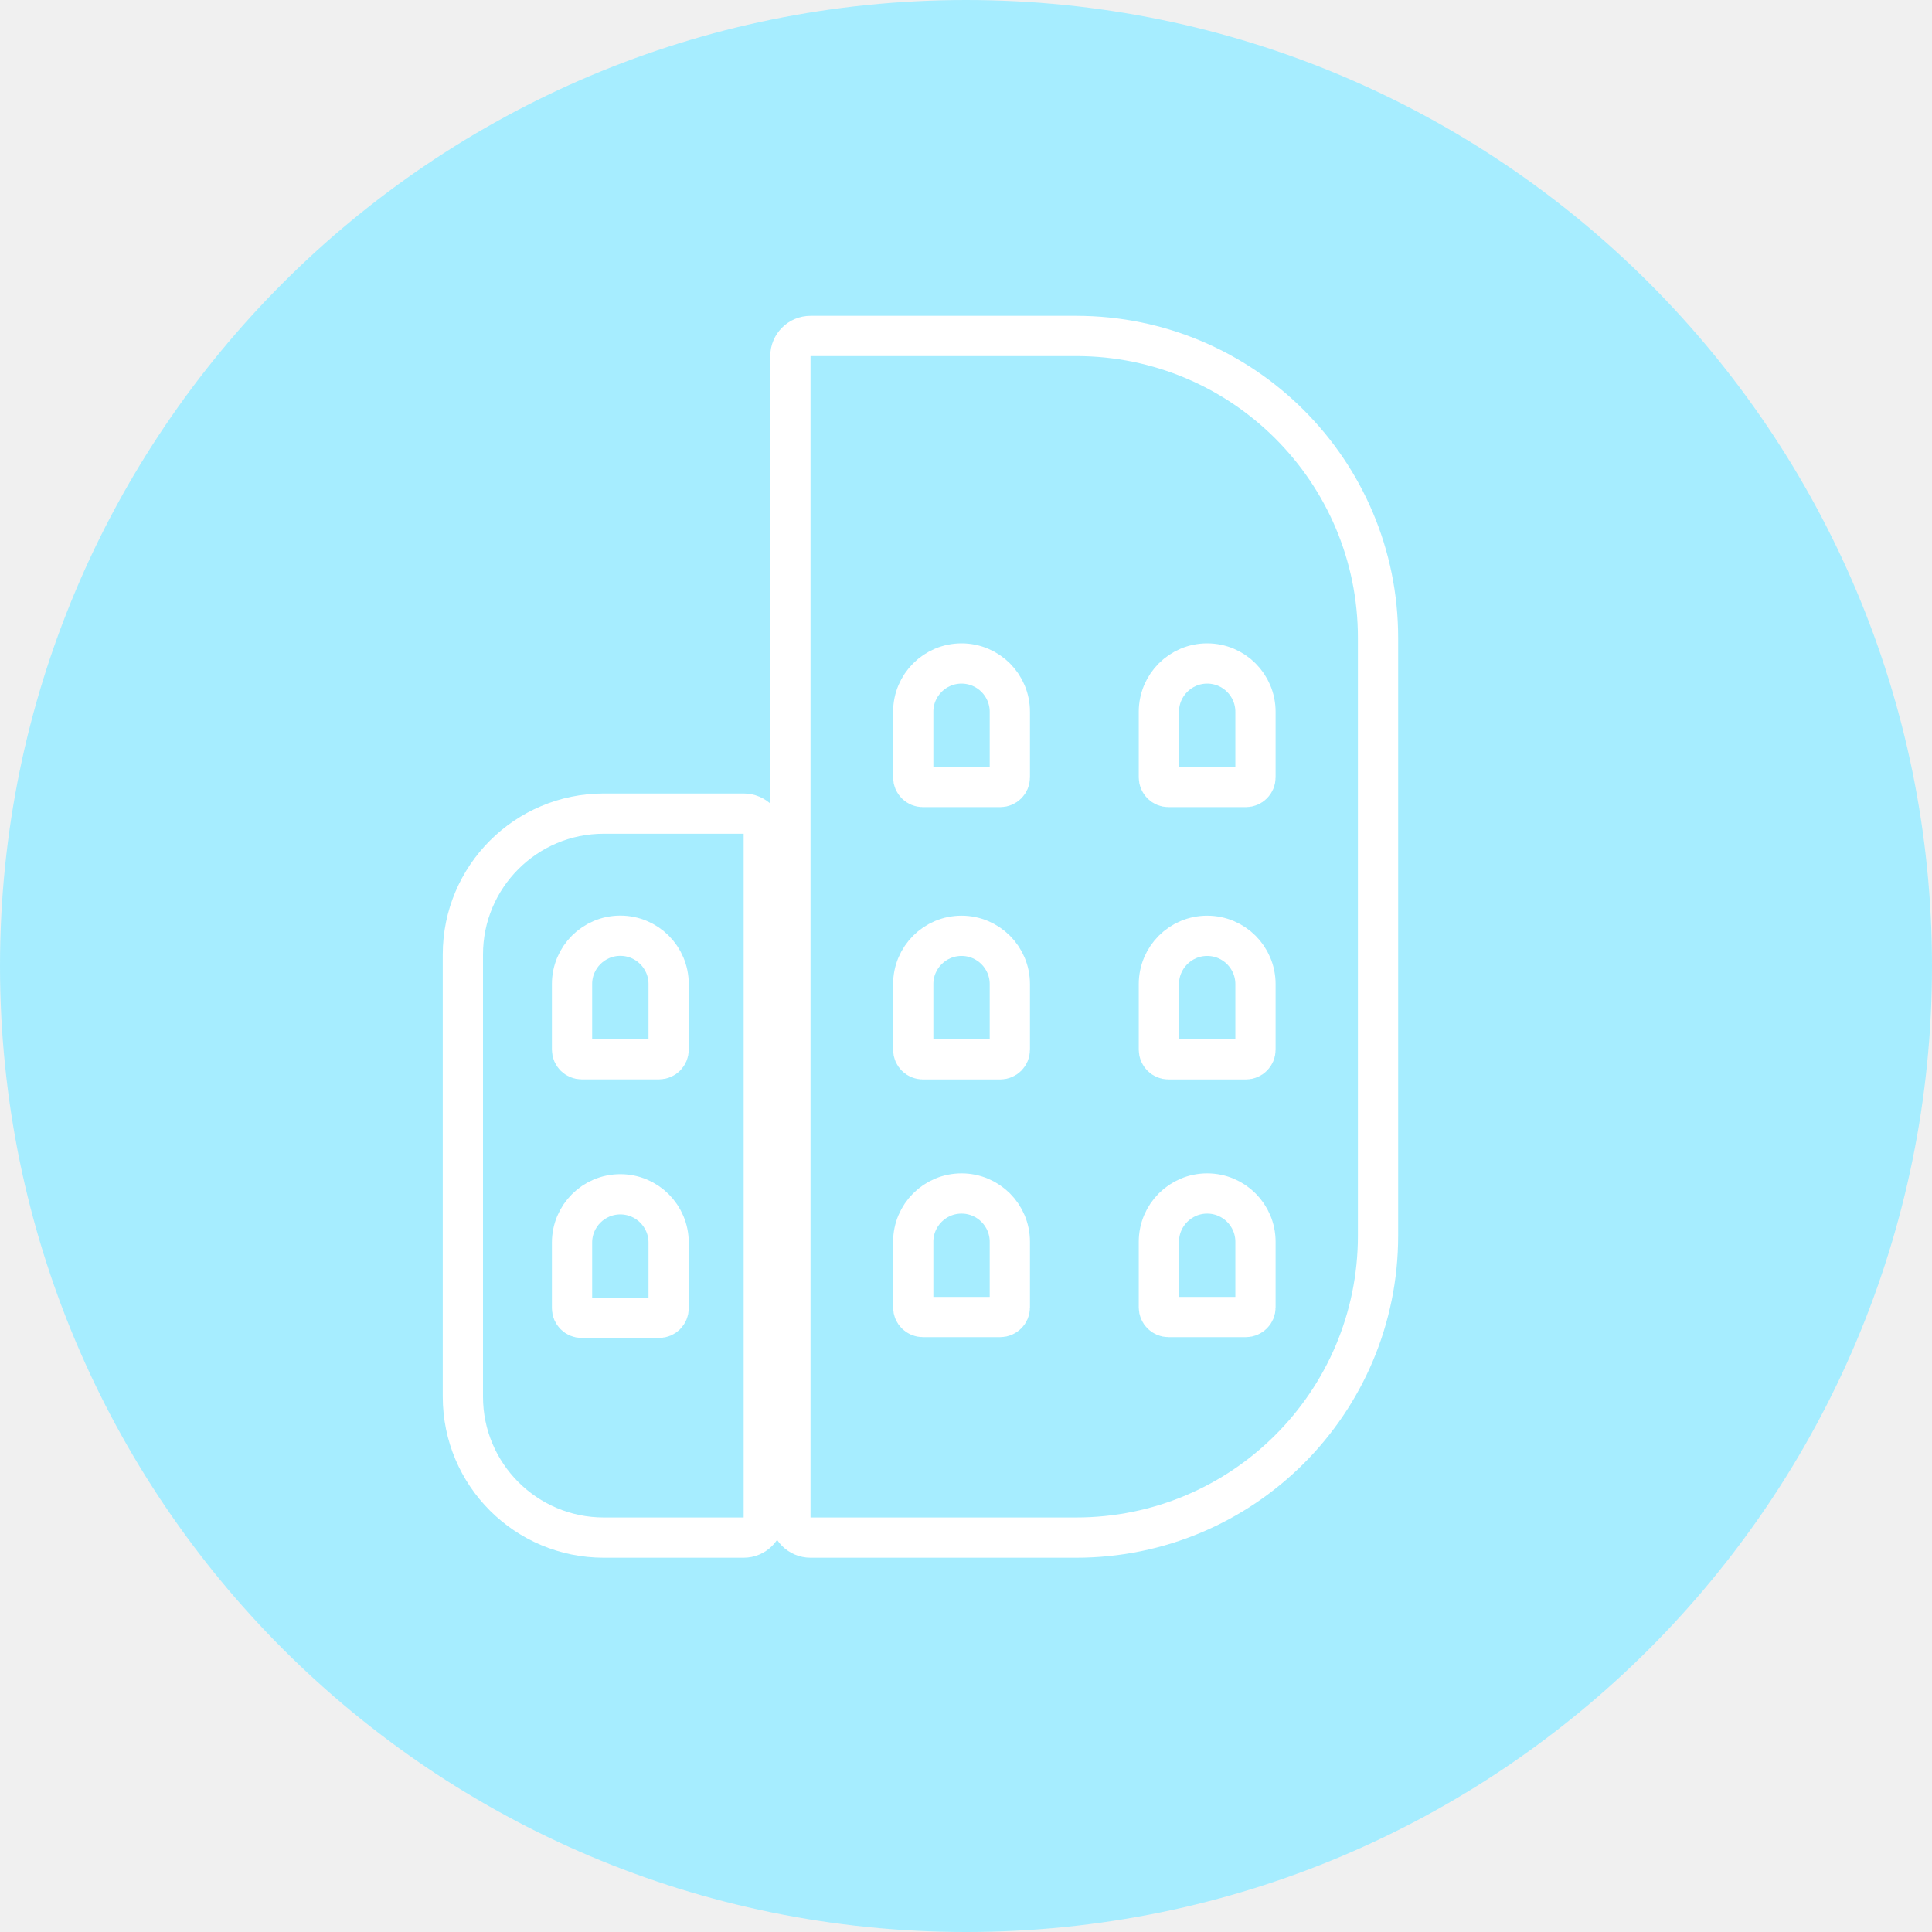
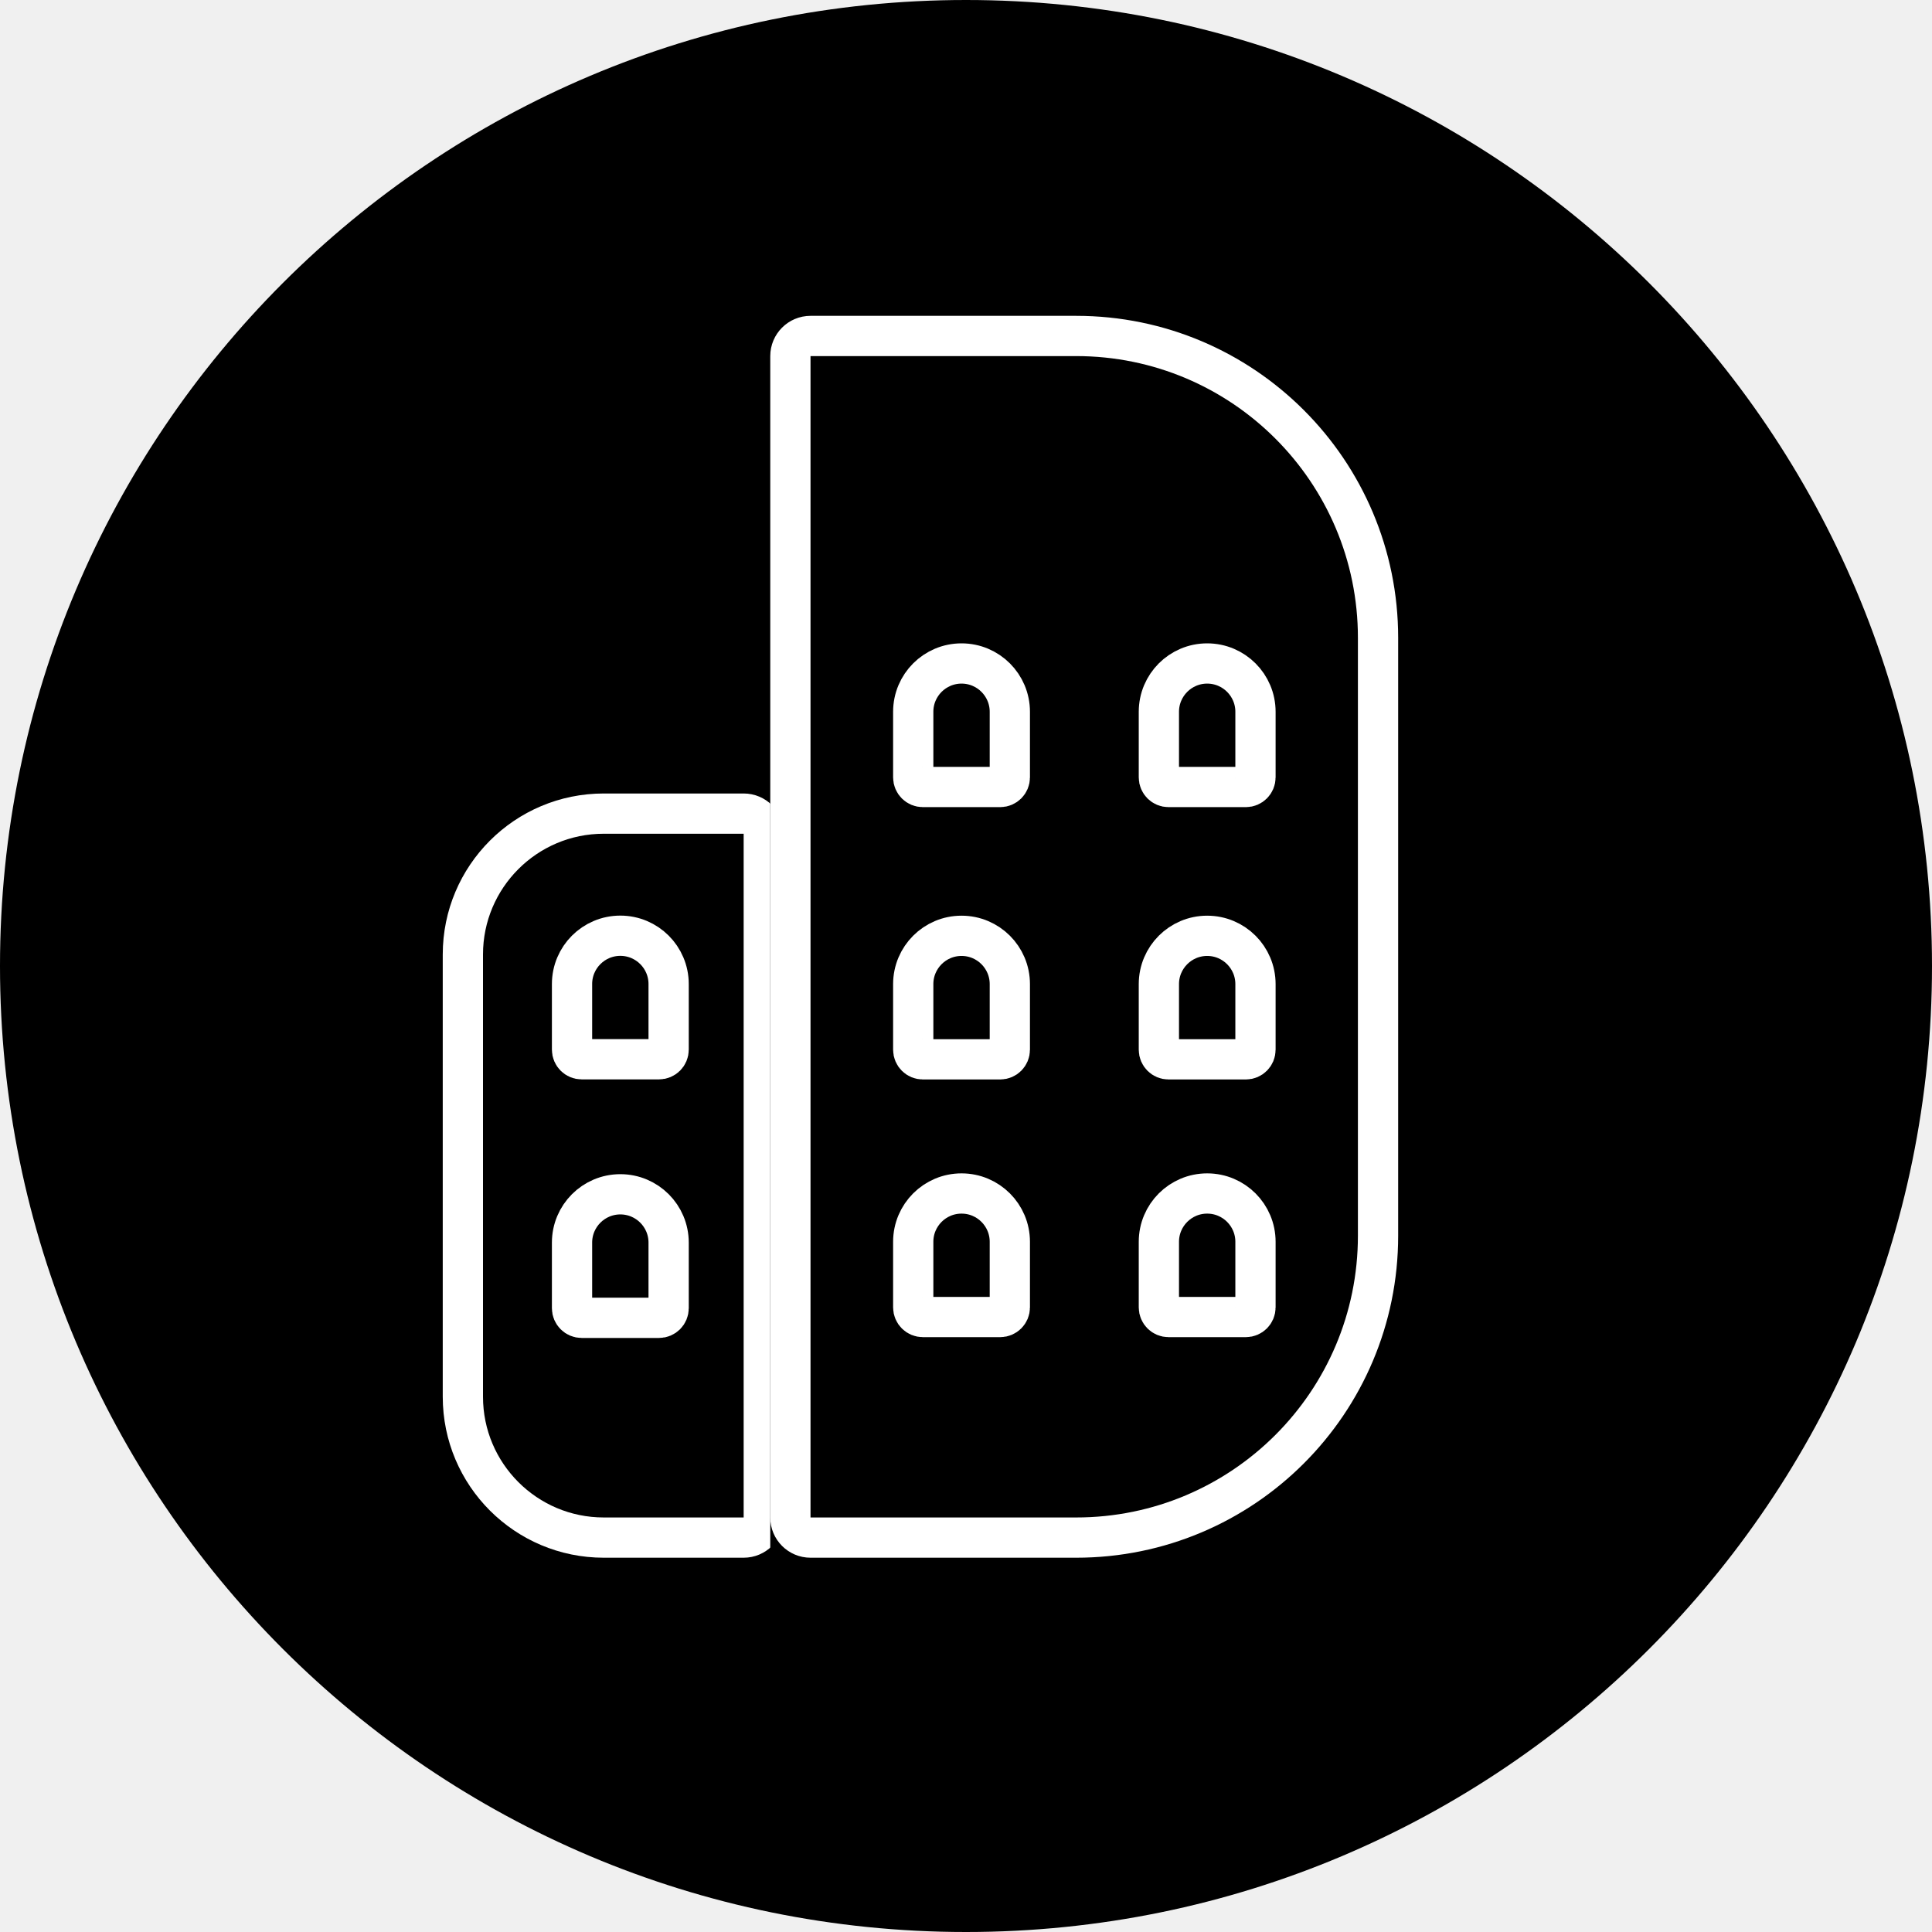
- <svg xmlns="http://www.w3.org/2000/svg" width="48" height="48" viewBox="0 0 48 48">
+ <svg xmlns="http://www.w3.org/2000/svg" width="48" height="48">
  <defs>
-     <clipPath id="clip-path">
-       <rect width="48" height="48" fill="none" />
+     <clipPath id="a">
+       <path d="M0 0h48v48H0z" />
    </clipPath>
  </defs>
-   <g id="DPLK_Configuration_icon" data-name="DPLK Configuration icon" clip-path="url(#clip-path)">
-     <circle id="Ellipse_1" data-name="Ellipse 1" cx="24" cy="24" r="24" fill="#a6edff" />
-     <g id="Group_26" data-name="Group 26" transform="translate(-52 -421)">
-       <g id="Rectangle_8" data-name="Rectangle 8" transform="translate(63 440.714)" fill="none" stroke="#fff" stroke-width="1">
-         <path d="M4,0H8.476a0,0,0,0,1,0,0V18.987a0,0,0,0,1,0,0H4a4,4,0,0,1-4-4V4A4,4,0,0,1,4,0Z" stroke="none" />
-         <path d="M4,.5H7.476a.5.5,0,0,1,.5.5V17.987a.5.5,0,0,1-.5.5H4a3.5,3.5,0,0,1-3.5-3.5V4A3.5,3.5,0,0,1,4,.5Z" fill="none" />
+   <g data-name="DPLK Configuration icon" clip-path="url(#a)">
+     <circle data-name="Ellipse 1" cx="24" cy="24" r="24" />
+     <g data-name="Group 26" stroke="#fff">
+       <g data-name="Rectangle 8">
+         <path d="M15 19.714h4.476v18.987H15a4 4 0 0 1-4-4V23.714a4 4 0 0 1 4-4z" stroke="none" />
+         <path d="M15 20.214h3.476a.5.5 0 0 1 .5.5v16.987a.5.5 0 0 1-.5.5H15a3.5 3.5 0 0 1-3.5-3.5V23.714a3.5 3.5 0 0 1 3.5-3.5z" />
      </g>
-       <g id="Rectangle_9" data-name="Rectangle 9" transform="translate(71.137 428.847)" fill="none" stroke="#fff" stroke-width="1">
-         <path d="M0,0H7.6a8,8,0,0,1,8,8V22.854a8,8,0,0,1-8,8H0a0,0,0,0,1,0,0V0A0,0,0,0,1,0,0Z" stroke="none" />
-         <path d="M1,.5H7.6A7.5,7.5,0,0,1,15.1,8V22.854a7.5,7.5,0,0,1-7.5,7.5H1a.5.5,0,0,1-.5-.5V1A.5.5,0,0,1,1,.5Z" fill="none" />
+       <g data-name="Rectangle 9">
+         <path d="M19.137 7.847h7.6a8 8 0 0 1 8 8v14.854a8 8 0 0 1-8 8h-7.6V7.847z" stroke="none" />
+         <path d="M20.137 8.347h6.6a7.5 7.5 0 0 1 7.5 7.5v14.854a7.5 7.5 0 0 1-7.5 7.5h-6.6a.5.5 0 0 1-.5-.5V8.847a.5.5 0 0 1 .5-.5z" />
      </g>
-       <g id="Rectangle_11" data-name="Rectangle 11" transform="translate(65.712 443.748)" fill="none" stroke="#fff" stroke-width="1">
-         <path d="M1.7,0h0a1.7,1.7,0,0,1,1.7,1.7V4.069a0,0,0,0,1,0,0H0a0,0,0,0,1,0,0V1.7A1.7,1.7,0,0,1,1.7,0Z" stroke="none" />
-         <path d="M1.7.5h0a1.2,1.2,0,0,1,1.2,1.2V3.33a.239.239,0,0,1-.239.239H.739A.239.239,0,0,1,.5,3.33V1.7A1.2,1.2,0,0,1,1.7.5Z" fill="none" />
+       <g data-name="Rectangle 11">
+         <path d="M15.412 22.748a1.7 1.7 0 0 1 1.7 1.7v2.369h-3.4v-2.369a1.7 1.7 0 0 1 1.7-1.7z" stroke="none" />
+         <path d="M15.412 23.248h0a1.2 1.2 0 0 1 1.2 1.2v1.63a.239.239 0 0 1-.239.239h-1.922a.239.239 0 0 1-.239-.239v-1.63a1.2 1.2 0 0 1 1.2-1.2z" />
      </g>
-       <g id="Rectangle_11-2" data-name="Rectangle 11" transform="translate(65.712 450.172)" fill="none" stroke="#fff" stroke-width="1">
-         <path d="M1.7,0h0a1.7,1.7,0,0,1,1.7,1.7V4.069a0,0,0,0,1,0,0H0a0,0,0,0,1,0,0V1.7A1.7,1.7,0,0,1,1.7,0Z" stroke="none" />
-         <path d="M1.7.5h0a1.2,1.2,0,0,1,1.2,1.2V3.33a.239.239,0,0,1-.239.239H.739A.239.239,0,0,1,.5,3.33V1.7A1.2,1.2,0,0,1,1.7.5Z" fill="none" />
+       <g data-name="Rectangle 11">
+         <path d="M15.412 29.172a1.7 1.7 0 0 1 1.7 1.7v2.369h-3.4v-2.369a1.7 1.7 0 0 1 1.7-1.7z" stroke="none" />
+         <path d="M15.412 29.672h0a1.2 1.2 0 0 1 1.2 1.2v1.63a.239.239 0 0 1-.239.239h-1.922a.239.239 0 0 1-.239-.239v-1.63a1.2 1.2 0 0 1 1.2-1.2z" />
      </g>
-       <g id="Group_8" data-name="Group 8" transform="translate(74.189 436.984)">
-         <g id="Rectangle_10" data-name="Rectangle 10" transform="translate(6.103)" fill="none" stroke="#fff" stroke-width="1">
-           <path d="M1.7,0h0a1.7,1.7,0,0,1,1.7,1.7V4.069a0,0,0,0,1,0,0H0a0,0,0,0,1,0,0V1.7A1.7,1.7,0,0,1,1.7,0Z" stroke="none" />
-           <path d="M1.7.5h0a1.2,1.2,0,0,1,1.2,1.2V3.33a.239.239,0,0,1-.239.239H.739A.239.239,0,0,1,.5,3.33V1.7A1.2,1.2,0,0,1,1.7.5Z" fill="none" />
+       <g data-name="Group 8">
+         <g data-name="Rectangle 10">
+           <path d="M29.992 15.984a1.7 1.7 0 0 1 1.7 1.7v2.369h-3.4v-2.369a1.7 1.7 0 0 1 1.7-1.7z" stroke="none" />
+           <path d="M29.992 16.484h0a1.2 1.2 0 0 1 1.2 1.2v1.63a.239.239 0 0 1-.239.239h-1.922a.239.239 0 0 1-.239-.239v-1.63a1.2 1.2 0 0 1 1.2-1.2z" />
        </g>
-         <g id="Rectangle_12" data-name="Rectangle 12" fill="none" stroke="#fff" stroke-width="1">
-           <path d="M1.7,0h0a1.7,1.7,0,0,1,1.7,1.7V4.069a0,0,0,0,1,0,0H0a0,0,0,0,1,0,0V1.7A1.7,1.7,0,0,1,1.7,0Z" stroke="none" />
-           <path d="M1.7.5h0a1.2,1.2,0,0,1,1.2,1.2V3.33a.239.239,0,0,1-.239.239H.739A.239.239,0,0,1,.5,3.33V1.7A1.2,1.2,0,0,1,1.7.5Z" fill="none" />
+         <g data-name="Rectangle 12">
+           <path d="M23.889 15.984a1.7 1.7 0 0 1 1.7 1.7v2.369h-3.4v-2.369a1.7 1.7 0 0 1 1.7-1.7z" stroke="none" />
+           <path d="M23.889 16.484h0a1.2 1.2 0 0 1 1.2 1.2v1.63a.239.239 0 0 1-.239.239h-1.922a.239.239 0 0 1-.239-.239v-1.63a1.2 1.2 0 0 1 1.2-1.2z" />
        </g>
      </g>
-       <g id="Group_10" data-name="Group 10" transform="translate(74.189 443.75)">
-         <g id="Rectangle_10-2" data-name="Rectangle 10" transform="translate(6.103)" fill="none" stroke="#fff" stroke-width="1">
-           <path d="M1.7,0h0a1.7,1.7,0,0,1,1.7,1.7V4.069a0,0,0,0,1,0,0H0a0,0,0,0,1,0,0V1.7A1.7,1.7,0,0,1,1.7,0Z" stroke="none" />
-           <path d="M1.7.5h0a1.2,1.2,0,0,1,1.2,1.2V3.33a.239.239,0,0,1-.239.239H.739A.239.239,0,0,1,.5,3.33V1.7A1.2,1.2,0,0,1,1.7.5Z" fill="none" />
+       <g data-name="Group 10">
+         <g data-name="Rectangle 10">
+           <path d="M29.992 22.75a1.7 1.7 0 0 1 1.7 1.7v2.369h-3.4V24.45a1.7 1.7 0 0 1 1.7-1.7z" stroke="none" />
+           <path d="M29.992 23.25h0a1.2 1.2 0 0 1 1.2 1.2v1.63a.239.239 0 0 1-.239.239h-1.922a.239.239 0 0 1-.239-.239v-1.63a1.2 1.2 0 0 1 1.2-1.2z" />
        </g>
-         <g id="Rectangle_12-2" data-name="Rectangle 12" fill="none" stroke="#fff" stroke-width="1">
-           <path d="M1.7,0h0a1.7,1.7,0,0,1,1.7,1.7V4.069a0,0,0,0,1,0,0H0a0,0,0,0,1,0,0V1.7A1.7,1.7,0,0,1,1.7,0Z" stroke="none" />
-           <path d="M1.7.5h0a1.2,1.2,0,0,1,1.2,1.2V3.33a.239.239,0,0,1-.239.239H.739A.239.239,0,0,1,.5,3.33V1.7A1.2,1.2,0,0,1,1.7.5Z" fill="none" />
+         <g data-name="Rectangle 12">
+           <path d="M23.889 22.75a1.7 1.7 0 0 1 1.7 1.7v2.369h-3.4V24.45a1.7 1.7 0 0 1 1.7-1.7z" stroke="none" />
+           <path d="M23.889 23.25h0a1.2 1.2 0 0 1 1.2 1.2v1.63a.239.239 0 0 1-.239.239h-1.922a.239.239 0 0 1-.239-.239v-1.63a1.2 1.2 0 0 1 1.2-1.2z" />
        </g>
      </g>
-       <g id="Group_9" data-name="Group 9" transform="translate(74.189 450.152)">
-         <g id="Rectangle_10-3" data-name="Rectangle 10" transform="translate(6.103 0)" fill="none" stroke="#fff" stroke-width="1">
-           <path d="M1.7,0h0a1.7,1.7,0,0,1,1.7,1.7V4.069a0,0,0,0,1,0,0H0a0,0,0,0,1,0,0V1.7A1.7,1.7,0,0,1,1.7,0Z" stroke="none" />
-           <path d="M1.7.5h0a1.2,1.2,0,0,1,1.2,1.2V3.33a.239.239,0,0,1-.239.239H.739A.239.239,0,0,1,.5,3.33V1.7A1.2,1.2,0,0,1,1.7.5Z" fill="none" />
+       <g data-name="Group 9">
+         <g data-name="Rectangle 10">
+           <path d="M29.992 29.152a1.7 1.7 0 0 1 1.7 1.7v2.369h-3.4v-2.369a1.7 1.7 0 0 1 1.7-1.7z" stroke="none" />
+           <path d="M29.992 29.652h0a1.2 1.2 0 0 1 1.2 1.2v1.63a.239.239 0 0 1-.239.239h-1.922a.239.239 0 0 1-.239-.239v-1.63a1.2 1.2 0 0 1 1.2-1.2z" />
        </g>
-         <g id="Rectangle_12-3" data-name="Rectangle 12" transform="translate(0 0)" fill="none" stroke="#fff" stroke-width="1">
-           <path d="M1.7,0h0a1.7,1.7,0,0,1,1.7,1.7V4.069a0,0,0,0,1,0,0H0a0,0,0,0,1,0,0V1.7A1.7,1.7,0,0,1,1.7,0Z" stroke="none" />
-           <path d="M1.7.5h0a1.2,1.2,0,0,1,1.2,1.2V3.33a.239.239,0,0,1-.239.239H.739A.239.239,0,0,1,.5,3.33V1.7A1.2,1.2,0,0,1,1.7.5Z" fill="none" />
+         <g data-name="Rectangle 12">
+           <path d="M23.889 29.152a1.7 1.7 0 0 1 1.7 1.7v2.369h-3.4v-2.369a1.7 1.7 0 0 1 1.7-1.7z" stroke="none" />
+           <path d="M23.889 29.652h0a1.2 1.2 0 0 1 1.2 1.2v1.63a.239.239 0 0 1-.239.239h-1.922a.239.239 0 0 1-.239-.239v-1.63a1.2 1.2 0 0 1 1.2-1.2z" />
        </g>
      </g>
    </g>
  </g>
</svg>
